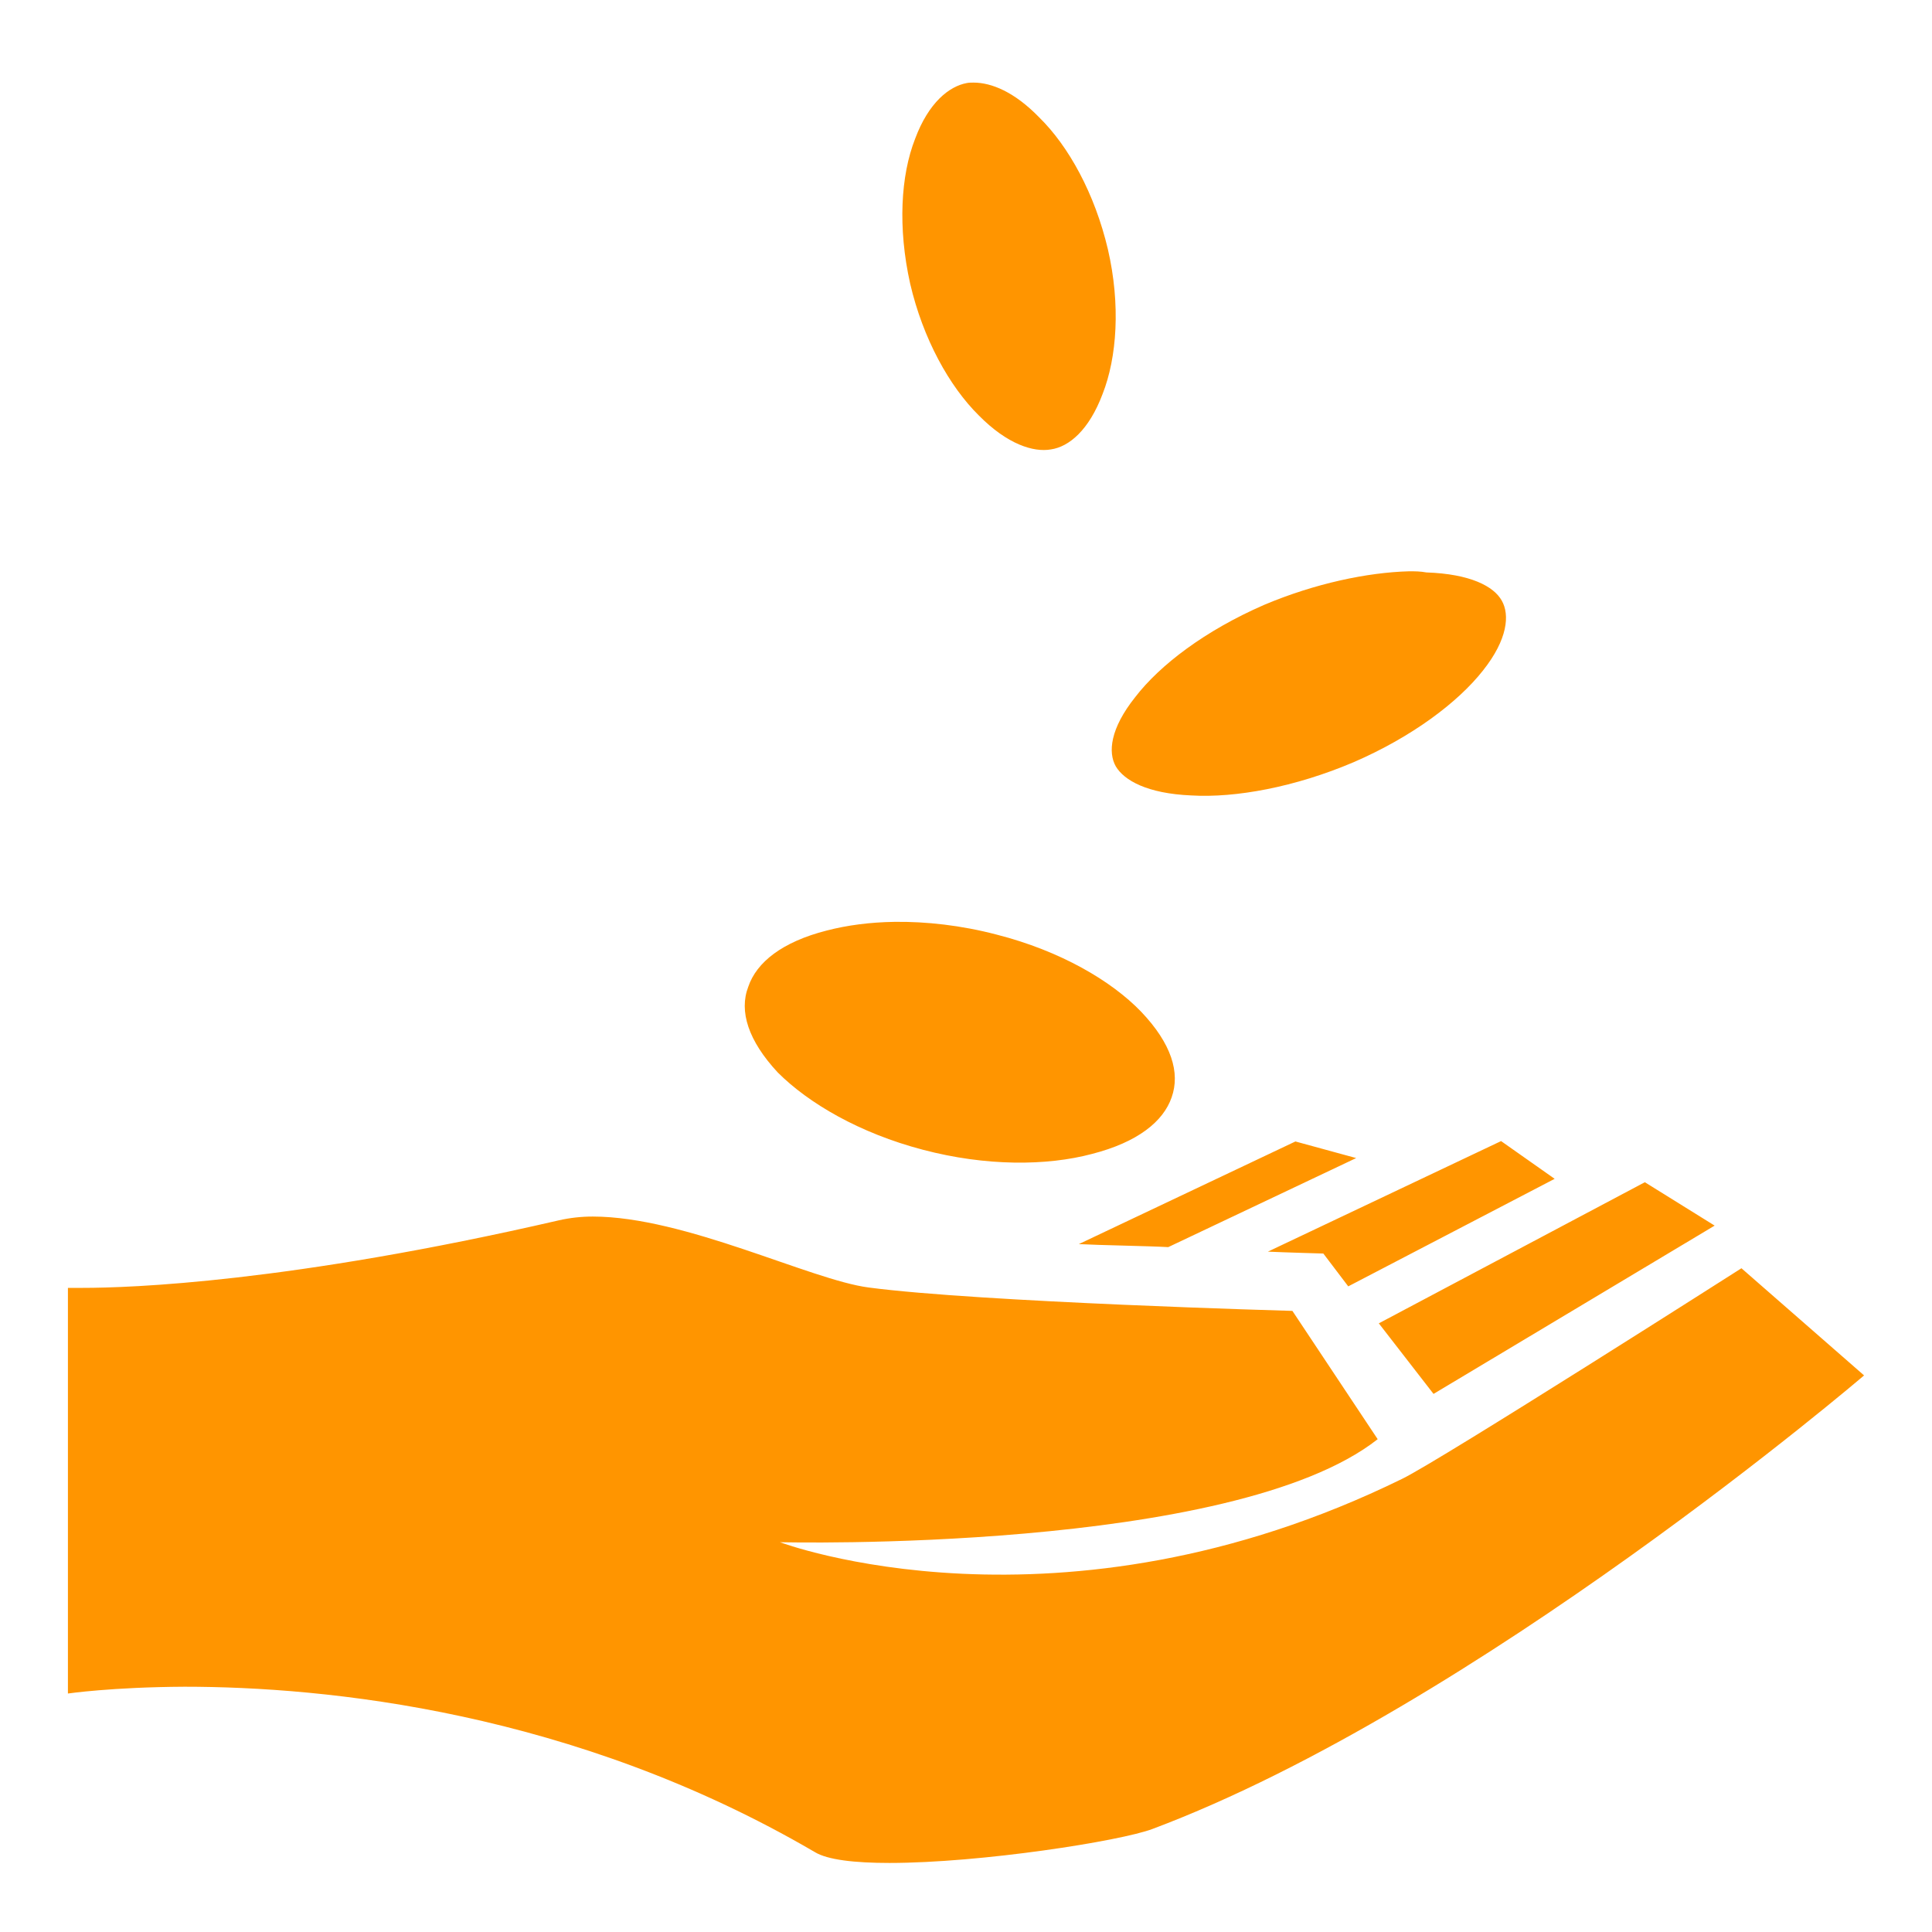
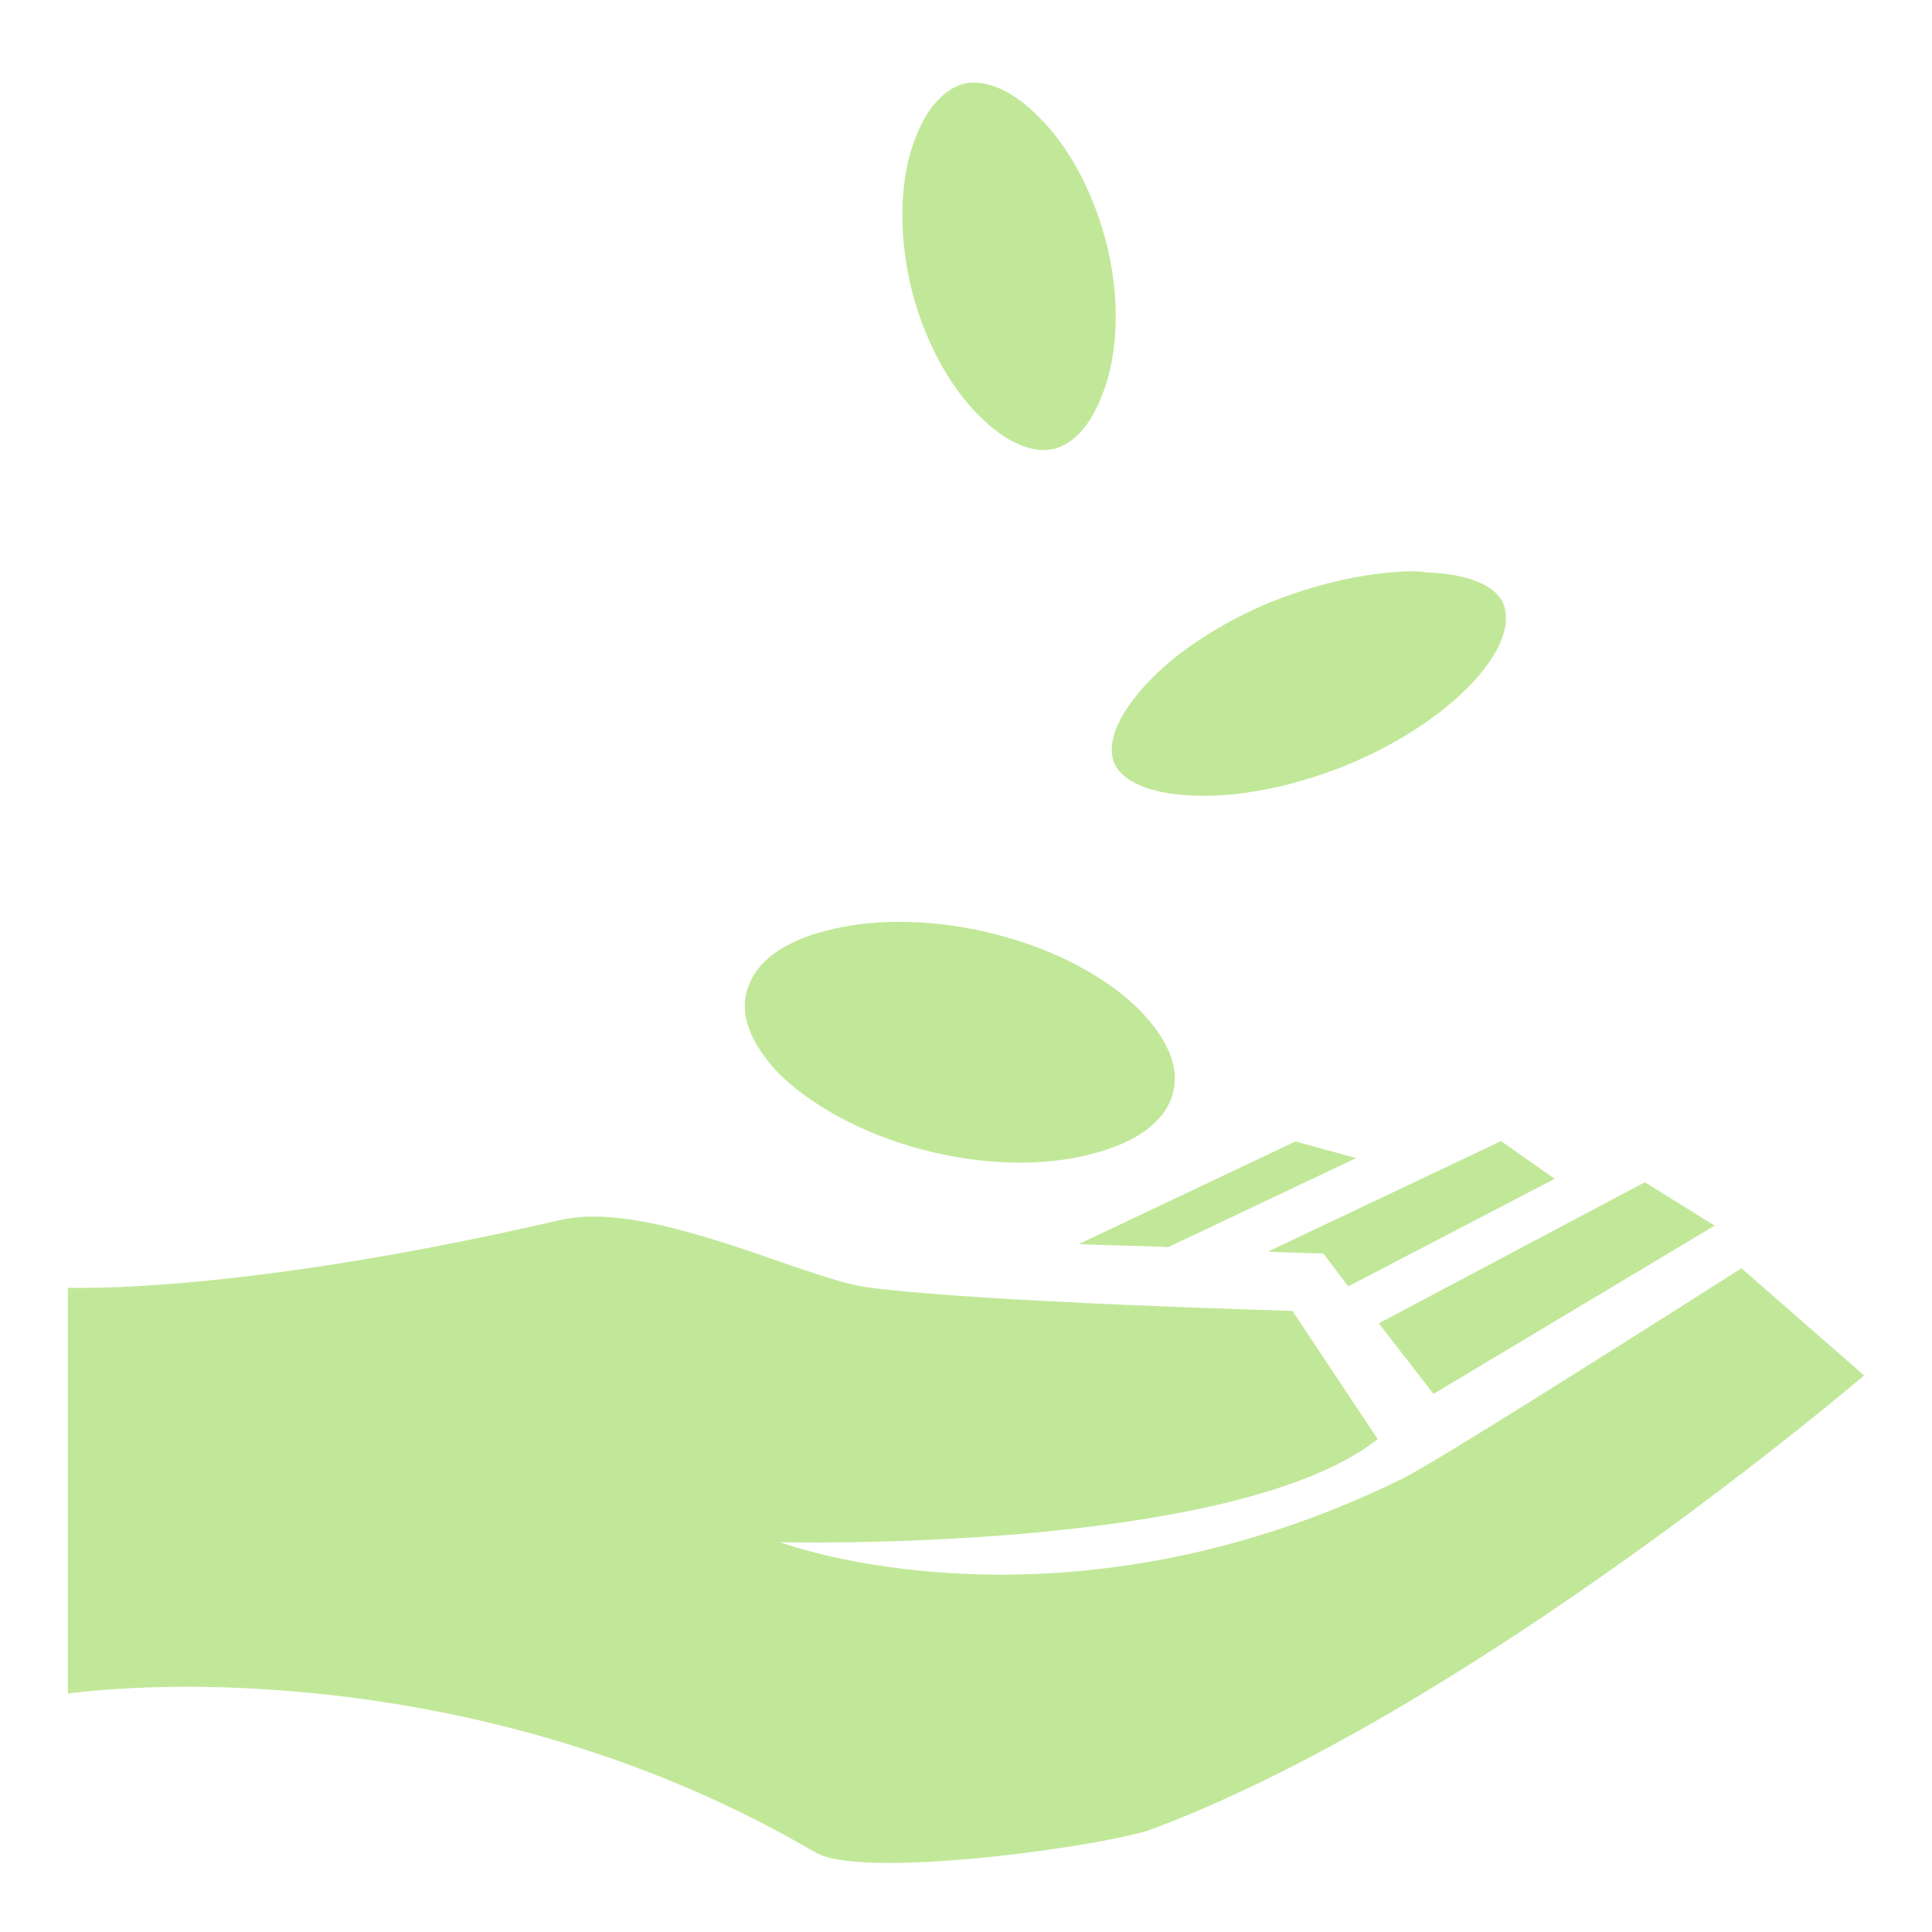
<svg xmlns="http://www.w3.org/2000/svg" width="1.2em" height="1.2em" viewBox="0 0 512 512">
-   <path fill="#FF9500" d="M258 21.89c-.5 0-1.2 0-1.8.12c-4.6.85-10.1 5.1-13.7 14.81c-3.8 9.7-4.6 23.53-1.3 38.34c3.4 14.63 10.4 27.24 18.2 34.94c7.6 7.7 14.5 9.8 19.1 9c4.8-.7 10.1-5.1 13.7-14.7c3.8-9.64 4.8-23.66 1.4-38.35c-3.5-14.8-10.4-27.29-18.2-34.94c-6.6-6.8-12.7-9.22-17.4-9.22M373.4 151.4c-11 .3-24.9 3.2-38.4 8.9c-15.6 6.8-27.6 15.9-34.2 24.5c-6.6 8.3-7.2 14.6-5.1 18.3c2.2 3.7 8.3 7.2 20 7.7c11.7.7 27.5-2.2 43-8.8c15.5-6.7 27.7-15.9 34.3-24.3c6.6-8.3 7.1-14.8 5-18.5c-2.1-3.8-8.3-7.1-20-7.5c-1.6-.3-3-.3-4.6-.3m-136.3 92.9c-6.6.1-12.6.9-18 2.3c-11.8 3-18.6 8.4-20.8 14.9c-2.5 6.5 0 14.3 7.8 22.7c8.2 8.2 21.7 16.1 38.5 20.5c16.7 4.4 32.8 4.3 44.8 1.1c12.1-3.1 18.9-8.6 21.1-15c2.3-6.5 0-14.2-8.1-22.7c-7.9-8.2-21.4-16.1-38.2-20.4c-9.5-2.5-18.8-3.5-27.1-3.4m160.7 58.1L336 331.7c4.2.2 14.7.5 14.7.5l6.6 8.7l54.7-28.5zm-54.5.1l-57.4 27.2c5.5.3 18.5.5 23.7.8l49.8-23.6zm92.6 10.8l-70.5 37.4l14.5 18.7l74.5-44.6zm-278.8 9.1a40.3 40.3 0 0 0-9 1c-71.5 16.5-113.7 17.9-126.2 17.9H18v107.5s11.6-1.7 30.9-1.8c37.3 0 103 6.4 167 43.8c3.4 2.1 10.7 2.9 19.8 2.9c24.3 0 61.2-5.8 69.7-9C391 452.6 494 364.5 494 364.5l-32.5-28.4s-79.8 50.9-89.9 55.8c-91.1 44.7-164.9 16.8-164.9 16.8s119.9 3 158.4-27.3l-22.6-34s-82.8-2.3-112.3-6.2c-15.4-2-48.7-18.8-73.1-18.8" />
+   <path fill="#C1E899" d="M258 21.89c-.5 0-1.2 0-1.8.12c-4.6.85-10.1 5.1-13.7 14.81c-3.8 9.7-4.6 23.53-1.3 38.34c3.4 14.63 10.4 27.24 18.2 34.94c7.6 7.7 14.5 9.8 19.1 9c4.8-.7 10.1-5.1 13.7-14.7c3.8-9.64 4.8-23.66 1.4-38.35c-3.5-14.8-10.4-27.29-18.2-34.94c-6.6-6.8-12.7-9.22-17.4-9.22M373.4 151.4c-11 .3-24.9 3.2-38.4 8.9c-15.6 6.8-27.6 15.9-34.2 24.5c-6.6 8.3-7.2 14.6-5.1 18.3c2.2 3.7 8.3 7.2 20 7.7c11.7.7 27.5-2.2 43-8.8c15.5-6.7 27.7-15.9 34.3-24.3c6.6-8.3 7.1-14.8 5-18.5c-2.1-3.8-8.3-7.1-20-7.5c-1.6-.3-3-.3-4.6-.3m-136.3 92.9c-6.6.1-12.6.9-18 2.3c-11.8 3-18.6 8.4-20.8 14.9c-2.5 6.5 0 14.3 7.8 22.7c8.2 8.2 21.7 16.1 38.5 20.5c16.7 4.4 32.8 4.3 44.8 1.1c12.1-3.1 18.9-8.6 21.1-15c2.3-6.5 0-14.2-8.1-22.7c-7.9-8.2-21.4-16.1-38.2-20.4c-9.5-2.5-18.8-3.5-27.1-3.4m160.7 58.1L336 331.7c4.2.2 14.7.5 14.7.5l6.6 8.7l54.7-28.5zm-54.5.1l-57.4 27.2c5.5.3 18.5.5 23.7.8l49.8-23.6zm92.6 10.8l-70.5 37.4l14.5 18.7l74.5-44.6zm-278.8 9.1a40.3 40.3 0 0 0-9 1c-71.5 16.5-113.7 17.9-126.2 17.9H18v107.5s11.6-1.7 30.9-1.8c37.3 0 103 6.4 167 43.8c3.4 2.1 10.7 2.9 19.8 2.9c24.3 0 61.2-5.8 69.7-9C391 452.6 494 364.5 494 364.5l-32.5-28.4s-79.8 50.9-89.9 55.8c-91.1 44.7-164.9 16.8-164.9 16.8s119.9 3 158.4-27.3l-22.6-34s-82.8-2.3-112.3-6.2c-15.4-2-48.7-18.8-73.1-18.8" />
</svg>
